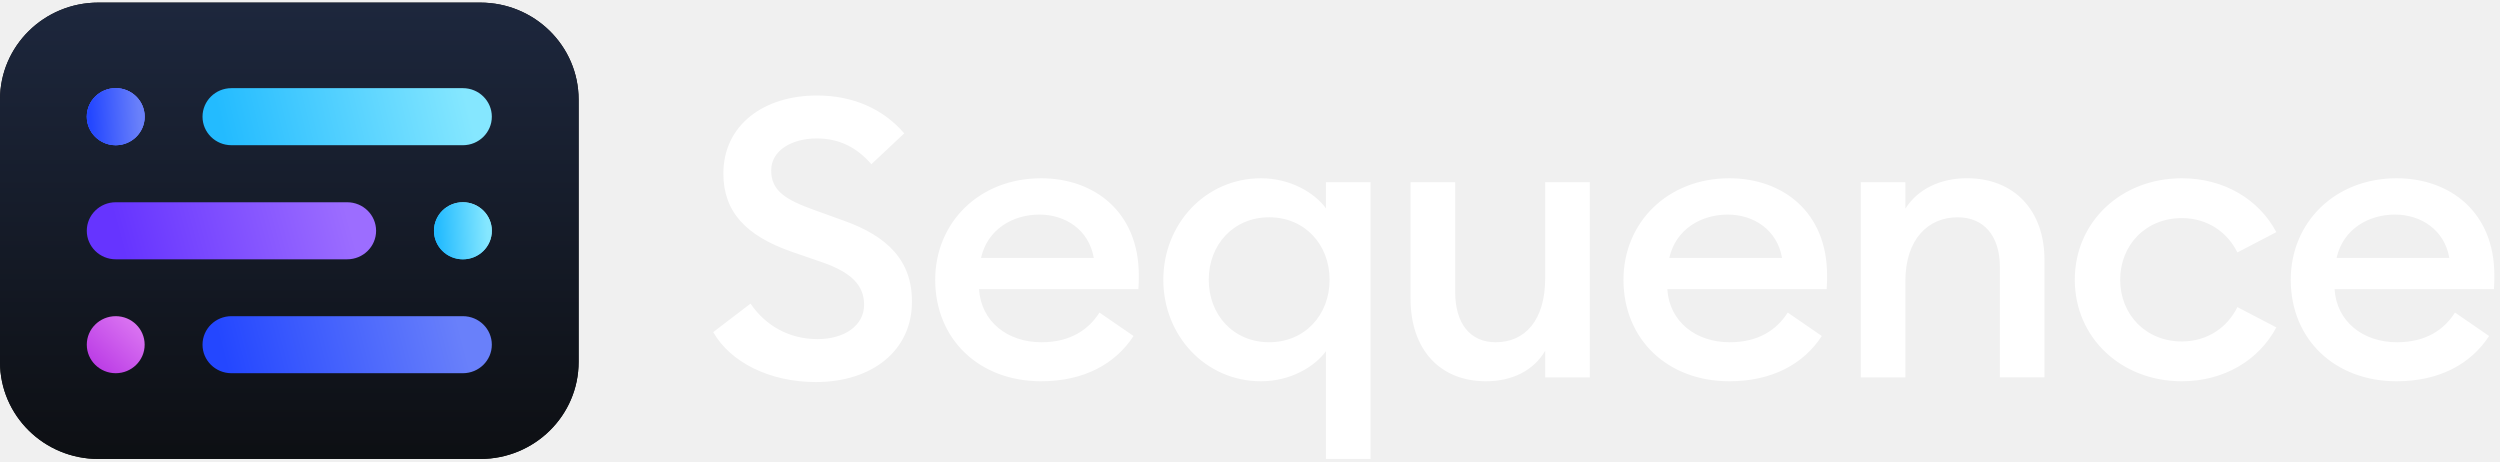
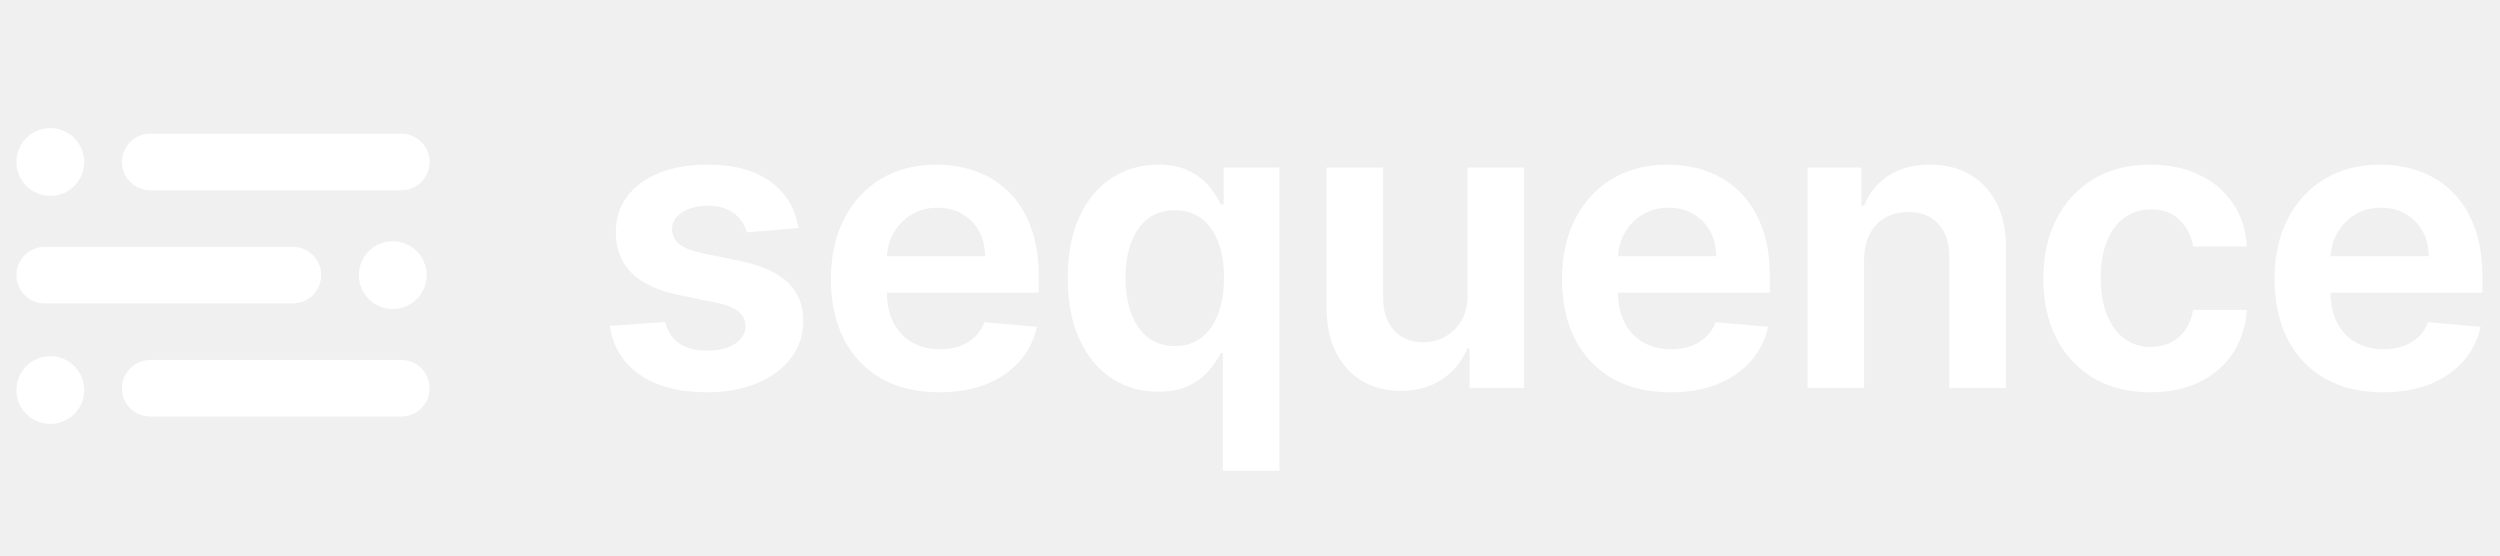
- <svg xmlns="http://www.w3.org/2000/svg" width="130" height="24" viewBox="0 0 130 24" fill="none">
-   <g clip-path="url(#clip0_933_82358)">
-     <path d="M0 5.178L0 18.823C0 21.608 2.29 23.866 5.115 23.866H24.973C27.798 23.866 30.088 21.608 30.088 18.823V5.178C30.088 2.392 27.798 0.135 24.973 0.135H5.115C2.29 0.135 0 2.392 0 5.178Z" fill="#111111" />
-     <path d="M0 5.178L0 18.823C0 21.608 2.29 23.866 5.115 23.866H24.973C27.798 23.866 30.088 21.608 30.088 18.823V5.178C30.088 2.392 27.798 0.135 24.973 0.135H5.115C2.29 0.135 0 2.392 0 5.178Z" fill="url(#paint0_linear_933_82358)" />
-     <path d="M7.522 6.068C7.522 5.248 6.848 4.584 6.018 4.584C5.187 4.584 4.513 5.248 4.513 6.068C4.513 6.887 5.187 7.551 6.018 7.551C6.848 7.551 7.522 6.887 7.522 6.068Z" fill="url(#paint1_linear_933_82358)" />
-     <path d="M7.522 6.068C7.522 5.248 6.848 4.584 6.018 4.584C5.187 4.584 4.513 5.248 4.513 6.068C4.513 6.887 5.187 7.551 6.018 7.551C6.848 7.551 7.522 6.887 7.522 6.068Z" fill="url(#paint2_linear_933_82358)" />
-     <path d="M7.522 6.068C7.522 5.248 6.848 4.584 6.018 4.584C5.187 4.584 4.513 5.248 4.513 6.068C4.513 6.887 5.187 7.551 6.018 7.551C6.848 7.551 7.522 6.887 7.522 6.068Z" fill="url(#paint3_linear_933_82358)" />
-     <path d="M7.522 17.924C7.522 17.105 6.848 16.441 6.018 16.441C5.187 16.441 4.513 17.105 4.513 17.924C4.513 18.743 5.187 19.407 6.018 19.407C6.848 19.407 7.522 18.743 7.522 17.924Z" fill="url(#paint4_linear_933_82358)" />
-     <path d="M25.575 12.001C25.575 11.181 24.901 10.517 24.07 10.517C23.239 10.517 22.566 11.181 22.566 12.001C22.566 12.82 23.239 13.484 24.07 13.484C24.901 13.484 25.575 12.82 25.575 12.001Z" fill="url(#paint5_linear_933_82358)" />
-     <path d="M25.575 12.001C25.575 11.181 24.901 10.517 24.07 10.517C23.239 10.517 22.566 11.181 22.566 12.001C22.566 12.82 23.239 13.484 24.07 13.484C24.901 13.484 25.575 12.82 25.575 12.001Z" fill="url(#paint6_linear_933_82358)" />
-     <path d="M24.07 4.584H12.035C11.204 4.584 10.531 5.248 10.531 6.068C10.531 6.887 11.204 7.551 12.035 7.551H24.07C24.901 7.551 25.575 6.887 25.575 6.068C25.575 5.248 24.901 4.584 24.07 4.584Z" fill="url(#paint7_linear_933_82358)" />
-     <path d="M24.07 16.441H12.035C11.204 16.441 10.531 17.105 10.531 17.924C10.531 18.743 11.204 19.407 12.035 19.407H24.07C24.901 19.407 25.575 18.743 25.575 17.924C25.575 17.105 24.901 16.441 24.07 16.441Z" fill="url(#paint8_linear_933_82358)" />
-     <path d="M18.053 10.517H6.018C5.187 10.517 4.513 11.181 4.513 12.001C4.513 12.82 5.187 13.484 6.018 13.484H18.053C18.884 13.484 19.557 12.82 19.557 12.001C19.557 11.181 18.884 10.517 18.053 10.517Z" fill="url(#paint9_linear_933_82358)" />
+ <svg xmlns="http://www.w3.org/2000/svg" width="126" height="28" viewBox="0 0 126 28" fill="none">
+   <mask id="mask0_35_152" style="mask-type:luminance" maskUnits="userSpaceOnUse" x="0" y="4" width="126" height="20">
+     <path d="M126 4H0V24H126V4Z" fill="white" />
+   </mask>
+   <g mask="url(#mask0_35_152)">
+     <path fill-rule="evenodd" clip-rule="evenodd" d="M58.361 8.298C58.998 8.298 59.526 8.407 59.945 8.624C60.365 8.836 60.7 9.096 60.951 9.405C61.201 9.714 61.394 10.01 61.529 10.295H61.674V8.443H64.481V23.72H61.631V17.789H61.529C61.389 18.078 61.189 18.375 60.929 18.678C60.673 18.977 60.336 19.231 59.916 19.438C59.497 19.64 58.978 19.742 58.361 19.742C57.503 19.742 56.731 19.52 56.046 19.076C55.361 18.633 54.819 17.986 54.419 17.138C54.018 16.284 53.818 15.242 53.818 14.013C53.818 12.759 54.023 11.708 54.433 10.859C54.843 10.01 55.39 9.371 56.075 8.942C56.765 8.513 57.527 8.298 58.361 8.298ZM59.215 10.598C58.67 10.598 58.212 10.743 57.84 11.033C57.474 11.322 57.196 11.722 57.008 12.233C56.82 12.744 56.726 13.333 56.726 13.998C56.726 14.668 56.82 15.264 57.008 15.785C57.201 16.301 57.481 16.706 57.847 17C58.219 17.294 58.675 17.442 59.215 17.442C59.74 17.442 60.186 17.299 60.553 17.015C60.924 16.725 61.206 16.323 61.399 15.807C61.592 15.291 61.688 14.688 61.688 13.998C61.688 13.309 61.592 12.711 61.399 12.204C61.211 11.693 60.931 11.298 60.56 11.018C60.194 10.738 59.745 10.598 59.215 10.598Z" fill="white" />
+     <path d="M35.639 8.298C36.994 8.298 38.06 8.585 38.836 9.159C39.617 9.733 40.085 10.512 40.239 11.495L37.635 11.712C37.577 11.471 37.467 11.249 37.303 11.047C37.143 10.84 36.929 10.676 36.659 10.555C36.389 10.43 36.063 10.367 35.682 10.367C35.171 10.367 34.742 10.476 34.395 10.693C34.047 10.91 33.874 11.196 33.874 11.553C33.874 11.847 33.987 12.091 34.214 12.284C34.441 12.477 34.824 12.634 35.364 12.754L37.317 13.159C38.383 13.381 39.176 13.738 39.697 14.23C40.222 14.722 40.485 15.368 40.485 16.168C40.485 16.882 40.278 17.509 39.863 18.049C39.449 18.589 38.877 19.011 38.149 19.315C37.421 19.619 36.584 19.771 35.639 19.771C34.226 19.771 33.093 19.474 32.239 18.881C31.39 18.288 30.889 17.47 30.734 16.429L33.527 16.226C33.633 16.699 33.867 17.058 34.228 17.304C34.595 17.55 35.065 17.673 35.639 17.673C36.222 17.673 36.69 17.557 37.042 17.326C37.399 17.09 37.577 16.795 37.577 16.443C37.577 16.144 37.457 15.898 37.216 15.705C36.98 15.508 36.613 15.358 36.116 15.257L34.206 14.866C33.131 14.645 32.333 14.268 31.812 13.738C31.296 13.207 31.038 12.532 31.038 11.712C31.038 11.013 31.229 10.408 31.61 9.897C31.995 9.386 32.533 8.993 33.223 8.718C33.917 8.438 34.723 8.298 35.639 8.298Z" fill="white" />
+     <path fill-rule="evenodd" clip-rule="evenodd" d="M47.202 8.298C47.911 8.298 48.576 8.412 49.198 8.638C49.82 8.865 50.368 9.21 50.84 9.673C51.313 10.136 51.682 10.722 51.947 11.43C52.217 12.134 52.352 12.966 52.352 13.926V14.751H44.699C44.703 15.336 44.813 15.84 45.032 16.262C45.254 16.692 45.565 17.022 45.965 17.253C46.365 17.485 46.835 17.601 47.375 17.601C47.737 17.601 48.065 17.55 48.359 17.449C48.658 17.343 48.914 17.188 49.126 16.986C49.343 16.783 49.507 16.535 49.618 16.241L52.265 16.472C52.116 17.138 51.822 17.719 51.383 18.215C50.944 18.707 50.382 19.091 49.697 19.366C49.013 19.636 48.224 19.771 47.332 19.771C46.204 19.771 45.232 19.539 44.417 19.076C43.602 18.608 42.975 17.948 42.536 17.094C42.097 16.236 41.878 15.223 41.878 14.056C41.878 12.913 42.097 11.91 42.536 11.047C42.98 10.179 43.599 9.504 44.395 9.022C45.191 8.539 46.126 8.298 47.202 8.298ZM47.245 10.468C46.744 10.468 46.302 10.586 45.922 10.823C45.541 11.059 45.242 11.373 45.025 11.763C44.832 12.113 44.725 12.496 44.703 12.913H49.647C49.647 12.441 49.545 12.021 49.343 11.655C49.14 11.283 48.858 10.994 48.497 10.787C48.14 10.574 47.723 10.468 47.245 10.468Z" fill="white" />
+     <path fill-rule="evenodd" clip-rule="evenodd" d="M84.049 8.298C84.757 8.298 85.423 8.412 86.045 8.638C86.667 8.865 87.214 9.21 87.687 9.673C88.16 10.136 88.529 10.722 88.794 11.43C89.064 12.134 89.199 12.966 89.199 13.926V14.751H81.546C81.549 15.336 81.66 15.84 81.878 16.262C82.1 16.692 82.411 17.022 82.811 17.253C83.212 17.485 83.682 17.601 84.222 17.601C84.584 17.601 84.912 17.55 85.206 17.449C85.505 17.343 85.76 17.188 85.973 16.986C86.19 16.783 86.354 16.535 86.465 16.241L89.112 16.472C88.963 17.138 88.668 17.719 88.23 18.215C87.791 18.707 87.229 19.091 86.544 19.366C85.859 19.636 85.071 19.771 84.179 19.771C83.05 19.771 82.079 19.539 81.263 19.076C80.448 18.608 79.822 17.948 79.383 17.094C78.944 16.236 78.725 15.223 78.725 14.056C78.725 12.913 78.944 11.91 79.383 11.047C79.826 10.179 80.446 9.504 81.242 9.022C82.037 8.539 82.973 8.298 84.049 8.298ZM84.092 10.468C83.59 10.468 83.149 10.586 82.768 10.823C82.387 11.059 82.088 11.373 81.871 11.763C81.679 12.113 81.572 12.496 81.55 12.913H86.493C86.493 12.441 86.392 12.021 86.19 11.655C85.987 11.283 85.705 10.994 85.343 10.787C84.987 10.574 84.569 10.468 84.092 10.468Z" fill="white" />
+     <path d="M108.365 8.298C109.301 8.298 110.126 8.469 110.839 8.812C111.553 9.149 112.12 9.629 112.539 10.251C112.959 10.868 113.193 11.592 113.241 12.421H110.535C110.444 11.877 110.215 11.43 109.848 11.083C109.487 10.731 109.007 10.555 108.409 10.555C107.902 10.555 107.459 10.693 107.078 10.967C106.702 11.238 106.407 11.63 106.195 12.146C105.983 12.658 105.877 13.275 105.877 13.998C105.877 14.731 105.981 15.358 106.188 15.879C106.4 16.395 106.694 16.793 107.071 17.073C107.451 17.347 107.898 17.485 108.409 17.485C108.78 17.485 109.113 17.413 109.407 17.268C109.701 17.118 109.945 16.906 110.138 16.631C110.335 16.352 110.468 16.014 110.535 15.619H113.241C113.188 16.434 112.956 17.154 112.546 17.781C112.141 18.404 111.584 18.891 110.875 19.243C110.171 19.595 109.339 19.771 108.38 19.771C107.256 19.771 106.292 19.527 105.486 19.04C104.681 18.553 104.061 17.88 103.627 17.022C103.198 16.159 102.983 15.165 102.983 14.042C102.983 12.908 103.203 11.91 103.642 11.047C104.081 10.184 104.7 9.511 105.501 9.029C106.306 8.542 107.261 8.298 108.365 8.298Z" fill="white" />
+     <path fill-rule="evenodd" clip-rule="evenodd" d="M119.961 8.298C120.67 8.298 121.335 8.412 121.957 8.638C122.579 8.865 123.127 9.21 123.599 9.673C124.072 10.136 124.441 10.722 124.706 11.43C124.976 12.134 125.111 12.966 125.111 13.926V14.751H117.458C117.462 15.336 117.572 15.84 117.791 16.262C118.012 16.692 118.324 17.022 118.724 17.253C119.124 17.485 119.594 17.601 120.134 17.601C120.496 17.601 120.824 17.55 121.118 17.449C121.417 17.343 121.673 17.188 121.885 16.986C122.102 16.783 122.266 16.535 122.377 16.241L125.024 16.472C124.875 17.138 124.581 17.719 124.142 18.215C123.703 18.707 123.141 19.091 122.456 19.366C121.772 19.636 120.983 19.771 120.091 19.771C118.963 19.771 117.991 19.539 117.176 19.076C116.361 18.608 115.734 17.948 115.295 17.094C114.856 16.236 114.637 15.223 114.637 14.056C114.637 12.913 114.856 11.91 115.295 11.047C115.739 10.179 116.358 9.504 117.154 9.022C117.95 8.539 118.885 8.298 119.961 8.298ZM120.004 10.468C119.503 10.468 119.061 10.586 118.68 10.823C118.299 11.059 118 11.373 117.783 11.763C117.591 12.113 117.484 12.496 117.462 12.913H122.406C122.406 12.441 122.304 12.021 122.102 11.655C121.899 11.283 121.617 10.994 121.256 10.787C120.899 10.574 120.482 10.468 120.004 10.468Z" fill="white" />
+     <path d="M69.71 15.04C69.714 15.72 69.9 16.26 70.266 16.66C70.633 17.056 71.118 17.254 71.72 17.254C72.101 17.254 72.463 17.164 72.805 16.986C73.148 16.803 73.427 16.535 73.644 16.183C73.862 15.826 73.968 15.383 73.963 14.852V8.443H76.813V19.554H74.064V17.557H73.948C73.698 18.194 73.283 18.71 72.704 19.105C72.13 19.501 71.426 19.698 70.592 19.698C69.859 19.698 69.21 19.532 68.646 19.199C68.087 18.867 67.65 18.389 67.337 17.767C67.023 17.145 66.864 16.395 66.859 15.517V8.443H69.71V15.04Z" fill="white" />
+     <path d="M97.276 8.298C98.048 8.298 98.718 8.465 99.287 8.797C99.861 9.13 100.307 9.608 100.626 10.23C100.944 10.852 101.101 11.601 101.096 12.479V19.554H98.246V12.957C98.25 12.243 98.067 11.686 97.696 11.286C97.329 10.886 96.823 10.685 96.177 10.685C95.743 10.685 95.357 10.779 95.019 10.967C94.686 11.155 94.426 11.43 94.238 11.792C94.05 12.149 93.954 12.581 93.949 13.087V19.554H91.099V8.443H93.819V10.367H93.949C94.2 9.73 94.609 9.227 95.178 8.855C95.752 8.484 96.451 8.298 97.276 8.298Z" fill="white" />
+     <path d="M21.503 13.866C21.503 12.923 20.739 12.159 19.796 12.159C18.852 12.159 18.088 12.923 18.088 13.866C18.088 14.809 18.852 15.574 19.796 15.574C20.739 15.574 21.503 14.809 21.503 13.866Z" fill="white" />
+     <path d="M4.244 8.165C4.244 7.222 3.479 6.457 2.536 6.457C1.593 6.457 0.828 7.222 0.828 8.165C0.828 9.108 1.593 9.873 2.536 9.873C3.479 9.873 4.244 9.108 4.244 8.165Z" fill="white" />
+     <path d="M4.244 19.659C4.244 18.715 3.479 17.951 2.536 17.951C1.593 17.951 0.828 18.715 0.828 19.659C0.828 20.602 1.593 21.366 2.536 21.366C3.479 21.366 4.244 20.602 4.244 19.659Z" fill="white" />
+     <path d="M21.652 19.568C21.652 18.781 21.014 18.142 20.226 18.142H7.57C6.783 18.142 6.145 18.781 6.145 19.568C6.145 20.355 6.783 20.993 7.57 20.993H20.226C21.014 20.993 21.652 20.355 21.652 19.568Z" fill="white" />
+     <path d="M16.187 13.866C16.187 13.079 15.549 12.441 14.762 12.441H2.253C1.466 12.441 0.828 13.079 0.828 13.866C0.828 14.653 1.466 15.292 2.253 15.292H14.762C15.549 15.292 16.187 14.653 16.187 13.866Z" fill="white" />
+     <path d="M21.652 8.165C21.652 7.378 21.014 6.739 20.226 6.739H7.57C6.783 6.739 6.145 7.378 6.145 8.165C6.145 8.952 6.783 9.59 7.57 9.59H20.226C21.014 9.59 21.652 8.952 21.652 8.165Z" fill="white" />
  </g>
-   <path d="M42.422 19.867C45.354 19.867 47.42 18.223 47.42 15.705C47.441 13.533 46.113 12.274 43.898 11.482L42.38 10.934C40.841 10.386 40.102 9.919 40.102 8.864C40.102 7.808 41.199 7.199 42.464 7.199C43.645 7.199 44.552 7.666 45.311 8.539L47.02 6.935C45.923 5.656 44.342 4.966 42.486 4.966C39.702 4.966 37.615 6.509 37.615 9.027C37.615 10.996 38.774 12.254 41.157 13.087L42.803 13.655C44.236 14.163 44.933 14.812 44.933 15.848C44.933 16.924 43.921 17.634 42.508 17.634C41.052 17.634 39.808 16.944 39.028 15.787L37.088 17.269C37.972 18.831 40.017 19.867 42.422 19.867ZM54.136 19.826C56.35 19.826 57.995 18.933 58.944 17.472L57.172 16.253C56.603 17.147 55.654 17.797 54.157 17.797C52.386 17.797 51.015 16.721 50.91 15.036H59.197C59.218 14.711 59.218 14.528 59.218 14.305C59.218 11.037 56.92 9.27 54.136 9.27C50.93 9.27 48.631 11.564 48.631 14.548C48.631 17.654 50.929 19.826 54.136 19.826ZM51.014 13.411C51.351 11.909 52.68 11.158 54.051 11.158C55.4 11.158 56.624 11.949 56.877 13.411H51.014ZM71.269 23.866V9.473H68.949V10.833C68.359 10.021 67.093 9.27 65.575 9.27C62.685 9.27 60.492 11.645 60.492 14.548C60.492 17.451 62.685 19.826 65.575 19.826C67.093 19.826 68.359 19.076 68.949 18.263V23.866H71.269ZM65.997 17.796C64.141 17.796 62.855 16.375 62.855 14.547C62.855 12.72 64.141 11.299 65.997 11.299C67.852 11.299 69.139 12.72 69.139 14.547C69.139 16.375 67.852 17.796 65.997 17.796ZM77.271 19.826C78.621 19.826 79.739 19.278 80.35 18.242V19.623H82.671V9.473H80.35V14.467C80.35 16.659 79.296 17.797 77.778 17.797C76.428 17.797 75.669 16.801 75.669 15.178V9.473H73.349V15.543C73.349 18.141 74.846 19.826 77.271 19.826ZM89.925 19.826C92.14 19.826 93.785 18.933 94.734 17.472L92.962 16.253C92.393 17.147 91.444 17.797 89.947 17.797C88.176 17.797 86.805 16.721 86.7 15.036H94.987C95.008 14.711 95.008 14.528 95.008 14.305C95.008 11.037 92.71 9.27 89.925 9.27C86.72 9.27 84.421 11.564 84.421 14.548C84.421 17.654 86.719 19.826 89.925 19.826ZM86.804 13.411C87.141 11.909 88.47 11.158 89.841 11.158C91.19 11.158 92.414 11.949 92.666 13.411H86.804ZM96.76 19.623H99.079V14.629C99.079 12.436 100.261 11.299 101.8 11.299C103.149 11.299 103.993 12.253 103.993 13.877V19.622H106.313V13.511C106.313 10.933 104.731 9.268 102.285 9.268C100.914 9.268 99.733 9.816 99.079 10.852V9.473H96.76V19.623ZM113.456 19.826C115.649 19.826 117.463 18.73 118.369 17.025L116.344 15.969C115.838 17.005 114.805 17.756 113.455 17.756C111.579 17.756 110.25 16.355 110.25 14.548C110.25 12.742 111.579 11.341 113.455 11.341C114.804 11.341 115.838 12.091 116.344 13.127L118.369 12.071C117.463 10.366 115.649 9.27 113.456 9.27C110.293 9.27 107.889 11.544 107.889 14.548C107.889 17.552 110.293 19.826 113.456 19.826ZM124.624 19.826C126.838 19.826 128.483 18.933 129.432 17.472L127.66 16.253C127.091 17.147 126.142 17.797 124.645 17.797C122.873 17.797 121.503 16.721 121.397 15.036H129.685C129.706 14.711 129.706 14.528 129.706 14.305C129.706 11.037 127.408 9.27 124.624 9.27C121.418 9.27 119.119 11.564 119.119 14.548C119.119 17.654 121.418 19.826 124.624 19.826ZM121.502 13.411C121.839 11.909 123.168 11.158 124.539 11.158C125.888 11.158 127.112 11.949 127.364 13.411H121.502Z" fill="white" />
-   <defs>
-     <linearGradient id="paint0_linear_933_82358" x1="15.044" y1="0.135" x2="15.044" y2="23.891" gradientUnits="userSpaceOnUse">
-       <stop stop-color="#1D273D" />
-       <stop offset="1" stop-color="#0D0F13" />
-     </linearGradient>
-     <linearGradient id="paint1_linear_933_82358" x1="4.977" y1="7.53" x2="6.984" y2="4.809" gradientUnits="userSpaceOnUse">
-       <stop stop-color="#4462FE" />
-       <stop offset="1" stop-color="#7D69FA" />
-     </linearGradient>
-     <linearGradient id="paint2_linear_933_82358" x1="4.778" y1="7.552" x2="7.304" y2="7.421" gradientUnits="userSpaceOnUse">
-       <stop stop-color="#3757FD" />
-       <stop offset="1" stop-color="#6980FA" />
-     </linearGradient>
-     <linearGradient id="paint3_linear_933_82358" x1="4.778" y1="7.552" x2="7.304" y2="7.421" gradientUnits="userSpaceOnUse">
-       <stop stop-color="#2447FF" />
-       <stop offset="1" stop-color="#6980FA" />
-     </linearGradient>
-     <linearGradient id="paint4_linear_933_82358" x1="4.939" y1="18.923" x2="6.916" y2="16.798" gradientUnits="userSpaceOnUse">
-       <stop stop-color="#BC3EE6" />
-       <stop offset="1" stop-color="#D972F1" />
-     </linearGradient>
-     <linearGradient id="paint5_linear_933_82358" x1="23.174" y1="12.984" x2="25.002" y2="11.011" gradientUnits="userSpaceOnUse">
-       <stop stop-color="#29BDFF" />
-       <stop offset="1" stop-color="#96E7FB" />
-     </linearGradient>
-     <linearGradient id="paint6_linear_933_82358" x1="22.807" y1="13.463" x2="25.42" y2="13.336" gradientUnits="userSpaceOnUse">
-       <stop stop-color="#23BBFF" />
-       <stop offset="1" stop-color="#85E7FF" />
-     </linearGradient>
-     <linearGradient id="paint7_linear_933_82358" x1="11.739" y1="7.53" x2="24.1" y2="4.522" gradientUnits="userSpaceOnUse">
-       <stop stop-color="#23BBFF" />
-       <stop offset="1" stop-color="#85E7FF" />
-     </linearGradient>
-     <linearGradient id="paint8_linear_933_82358" x1="11.853" y1="19.409" x2="23.718" y2="16.324" gradientUnits="userSpaceOnUse">
-       <stop stop-color="#2447FF" />
-       <stop offset="1" stop-color="#6980FA" />
-     </linearGradient>
-     <linearGradient id="paint9_linear_933_82358" x1="6.534" y1="13.507" x2="17.867" y2="10.423" gradientUnits="userSpaceOnUse">
-       <stop stop-color="#6634FF" />
-       <stop offset="1" stop-color="#9C6DFF" />
-     </linearGradient>
-     <clipPath id="clip0_933_82358">
-       <rect width="30.088" height="23.731" fill="white" transform="translate(0 0.134766)" />
-     </clipPath>
-   </defs>
</svg>
